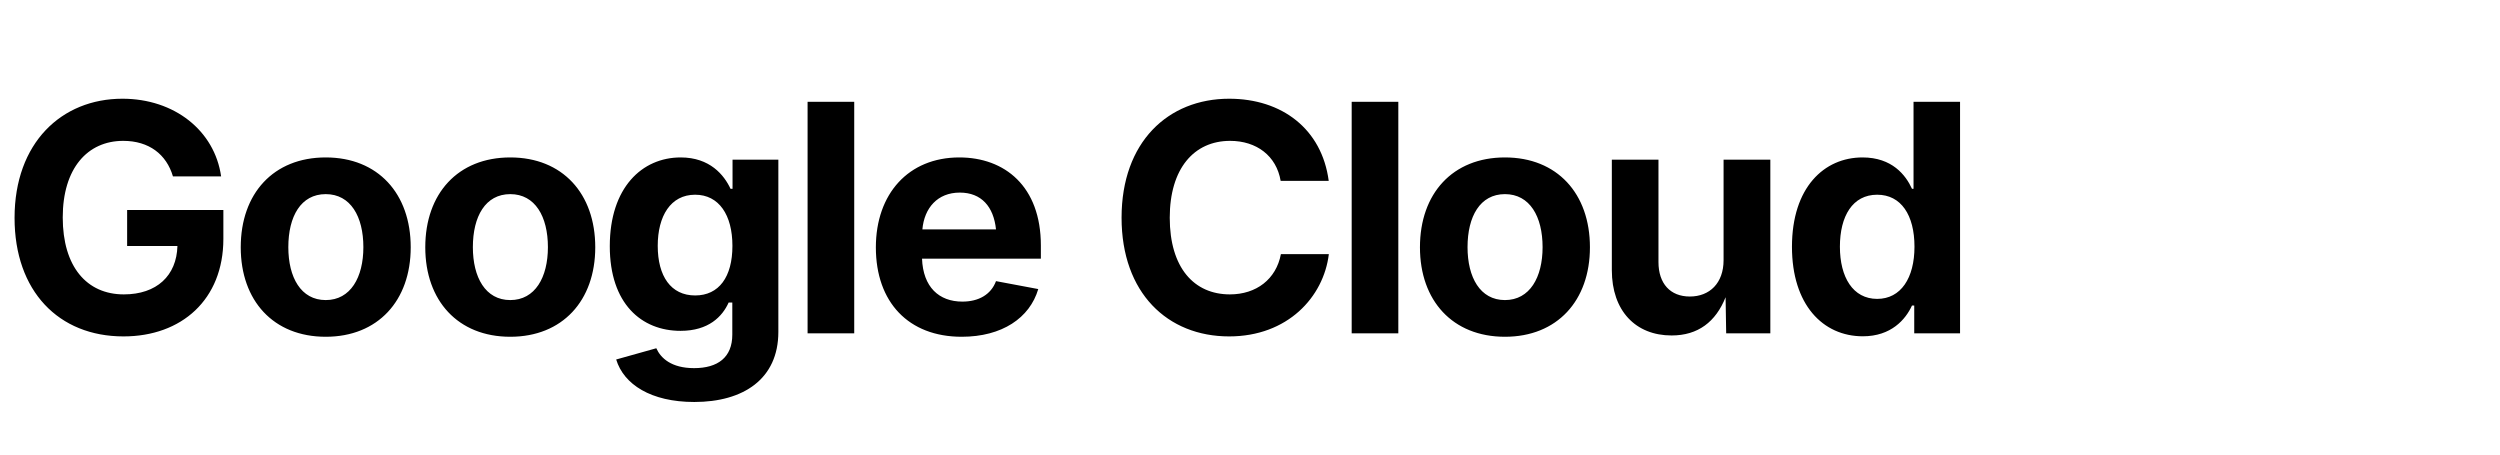
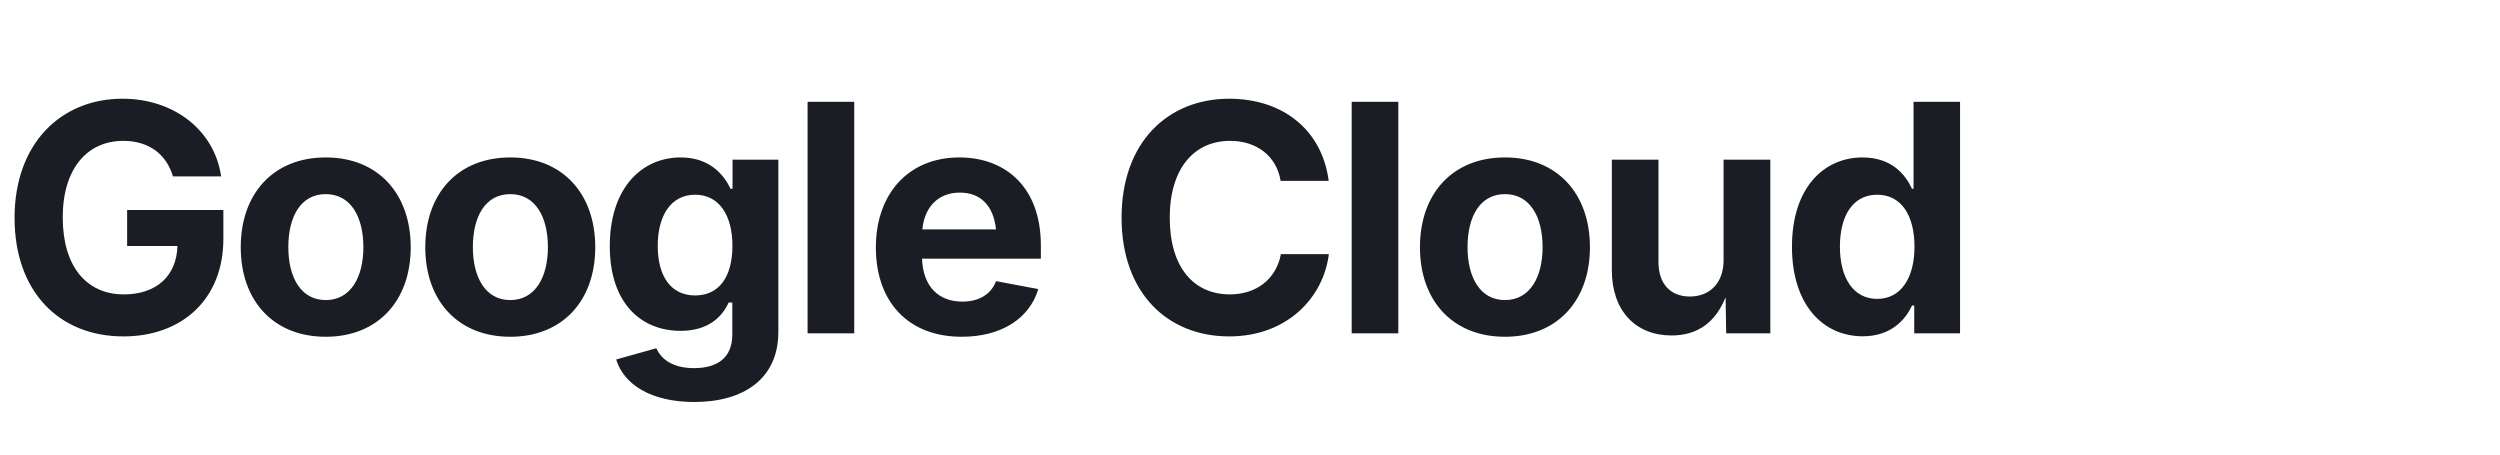
<svg xmlns="http://www.w3.org/2000/svg" viewBox="0 0 330 60" width="330" height="60" role="img" aria-label="Google Cloud">
-   <text x="0" y="44" fill="currentColor" font-family="'DM Sans','Inter','Helvetica Neue',Helvetica,Arial,sans-serif" font-size="42" font-weight="700" letter-spacing="-1.4">Google Cloud</text>
+   <text x="0" y="44" fill="#1a1d23" font-family="'DM Sans','Inter','Helvetica Neue',Helvetica,Arial,sans-serif" font-size="42" font-weight="700" letter-spacing="-1.4">Google Cloud</text>
</svg>
